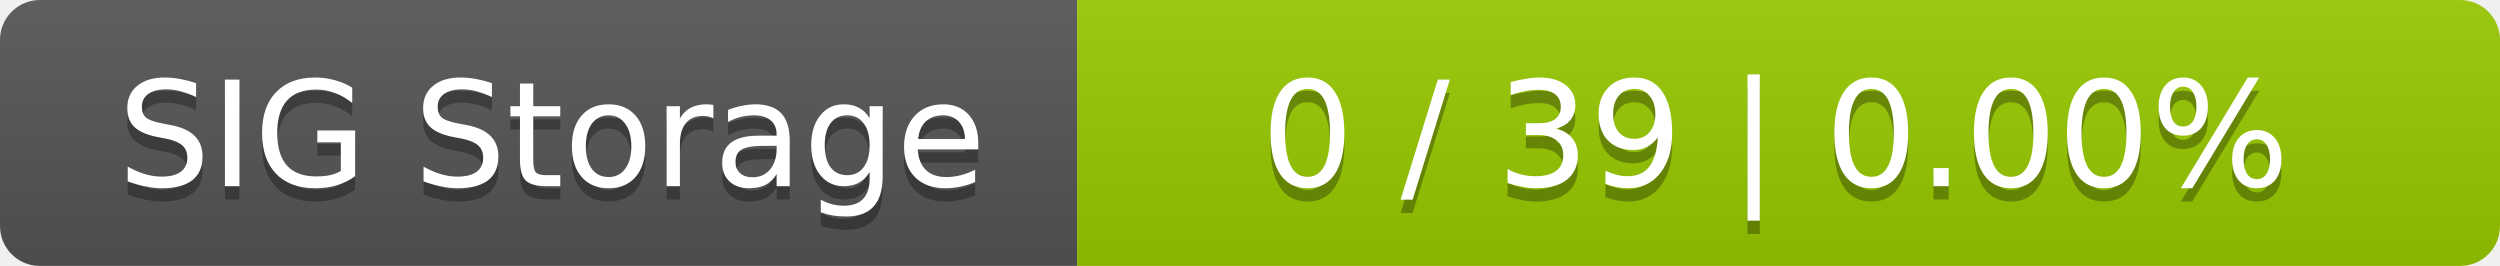
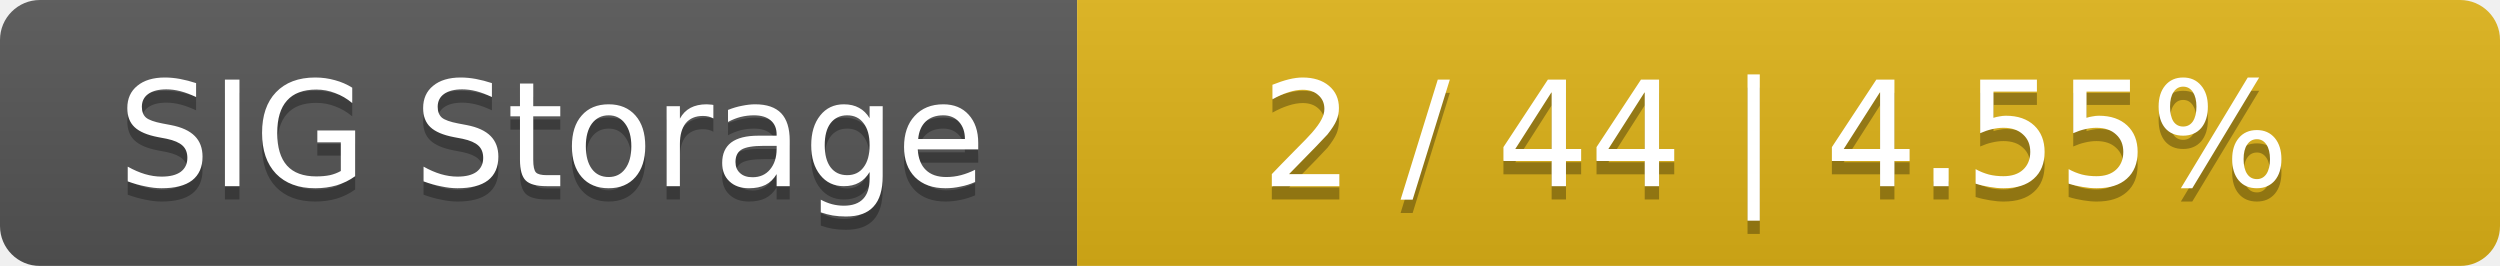
<svg xmlns="http://www.w3.org/2000/svg" width="188" height="20">
  <linearGradient id="smooth" x2="0" y2="100%">
    <stop offset="0" stop-color="#bbb" stop-opacity=".1" />
    <stop offset="1" stop-opacity=".1" />
  </linearGradient>
  <mask id="round">
    <rect width="188" height="20" rx="3" fill="#fff" />
  </mask>
  <g mask="url(#round)">
    <rect width="81" height="20" fill="#555" />
-     <rect x="81" width="107" height="20" fill="#97ca00" />
+     <rect x="81" width="107" height="20" fill="#dfb317" />
    <rect width="188" height="20" fill="url(#smooth)" />
  </g>
  <g fill="#fff" text-anchor="middle" font-family="DejaVu Sans,Verdana,Geneva,sans-serif" font-size="11">
    <text x="41.5" y="15" fill="#010101" fill-opacity=".3">SIG Storage</text>
    <text x="41.5" y="14">SIG Storage</text>
-     <text x="133.5" y="15" fill="#010101" fill-opacity=".3">0 / 39    |    0.00%</text>
-     <text x="133.5" y="14">0 / 39    |    0.00%</text>
+     <text x="133.5" y="15" fill="#010101" fill-opacity=".3">2 / 44    |    4.55%</text>
+     <text x="133.5" y="14">2 / 44    |    4.55%</text>
  </g>
</svg>
